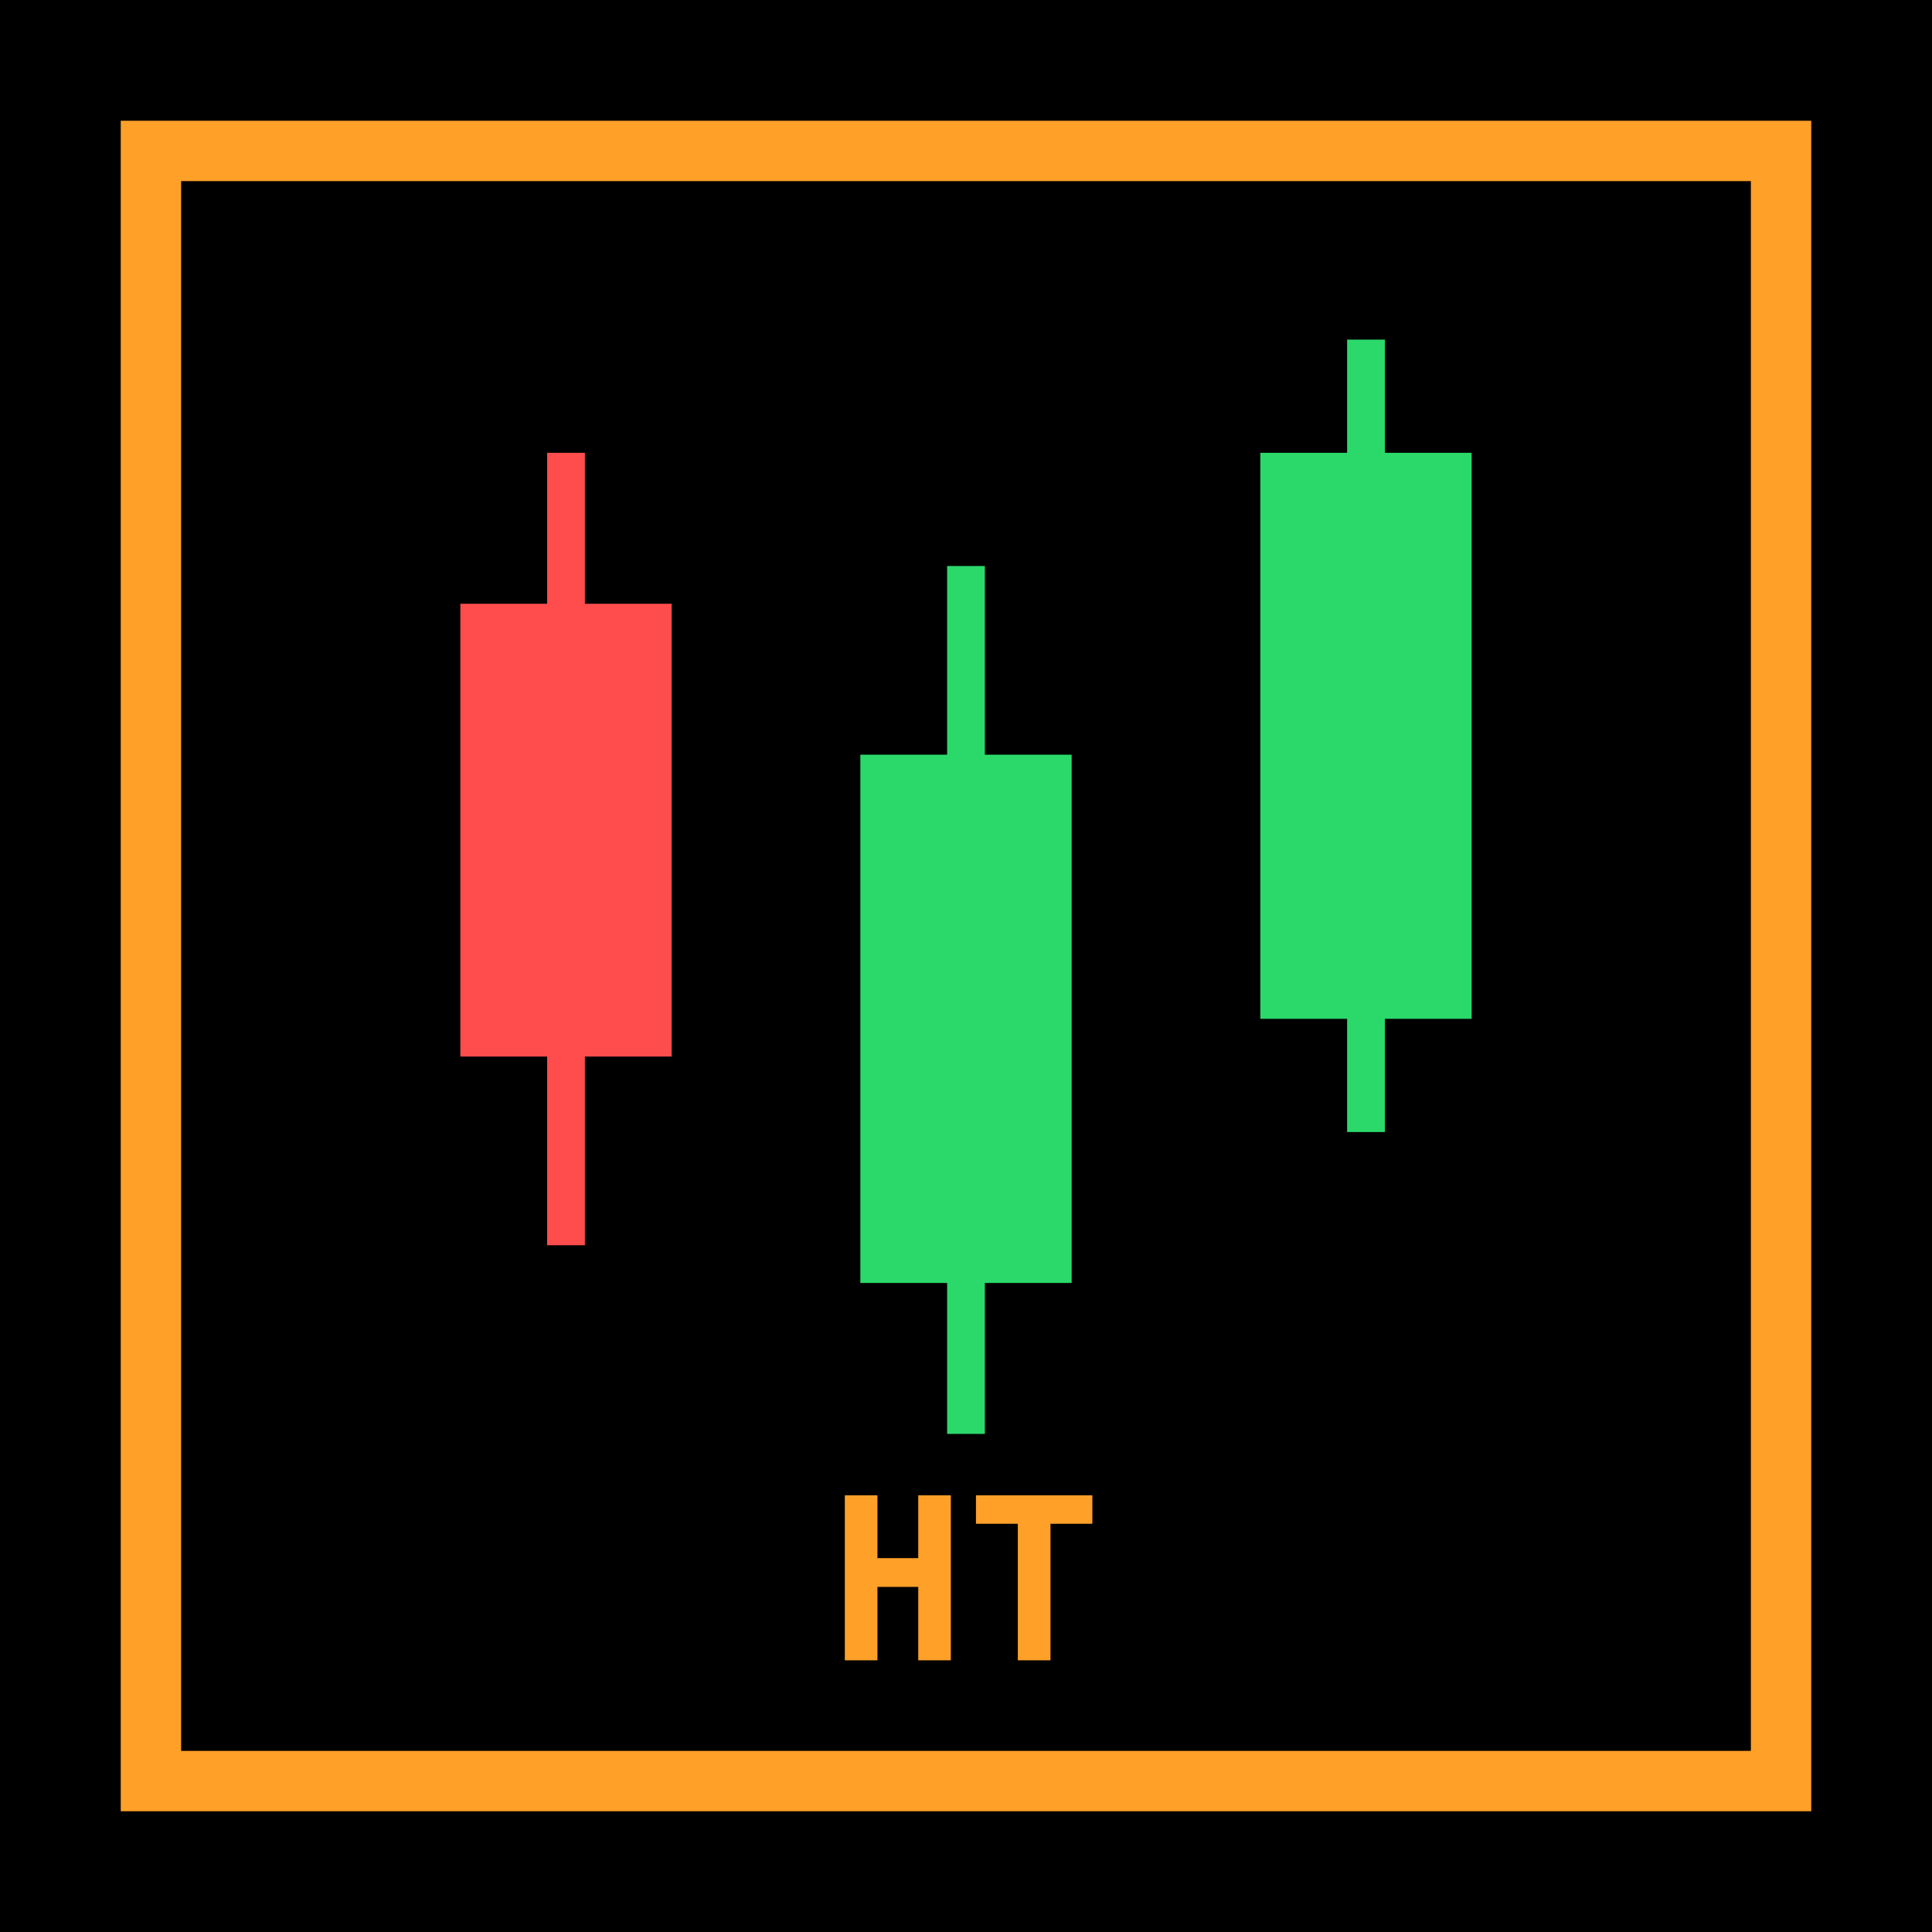
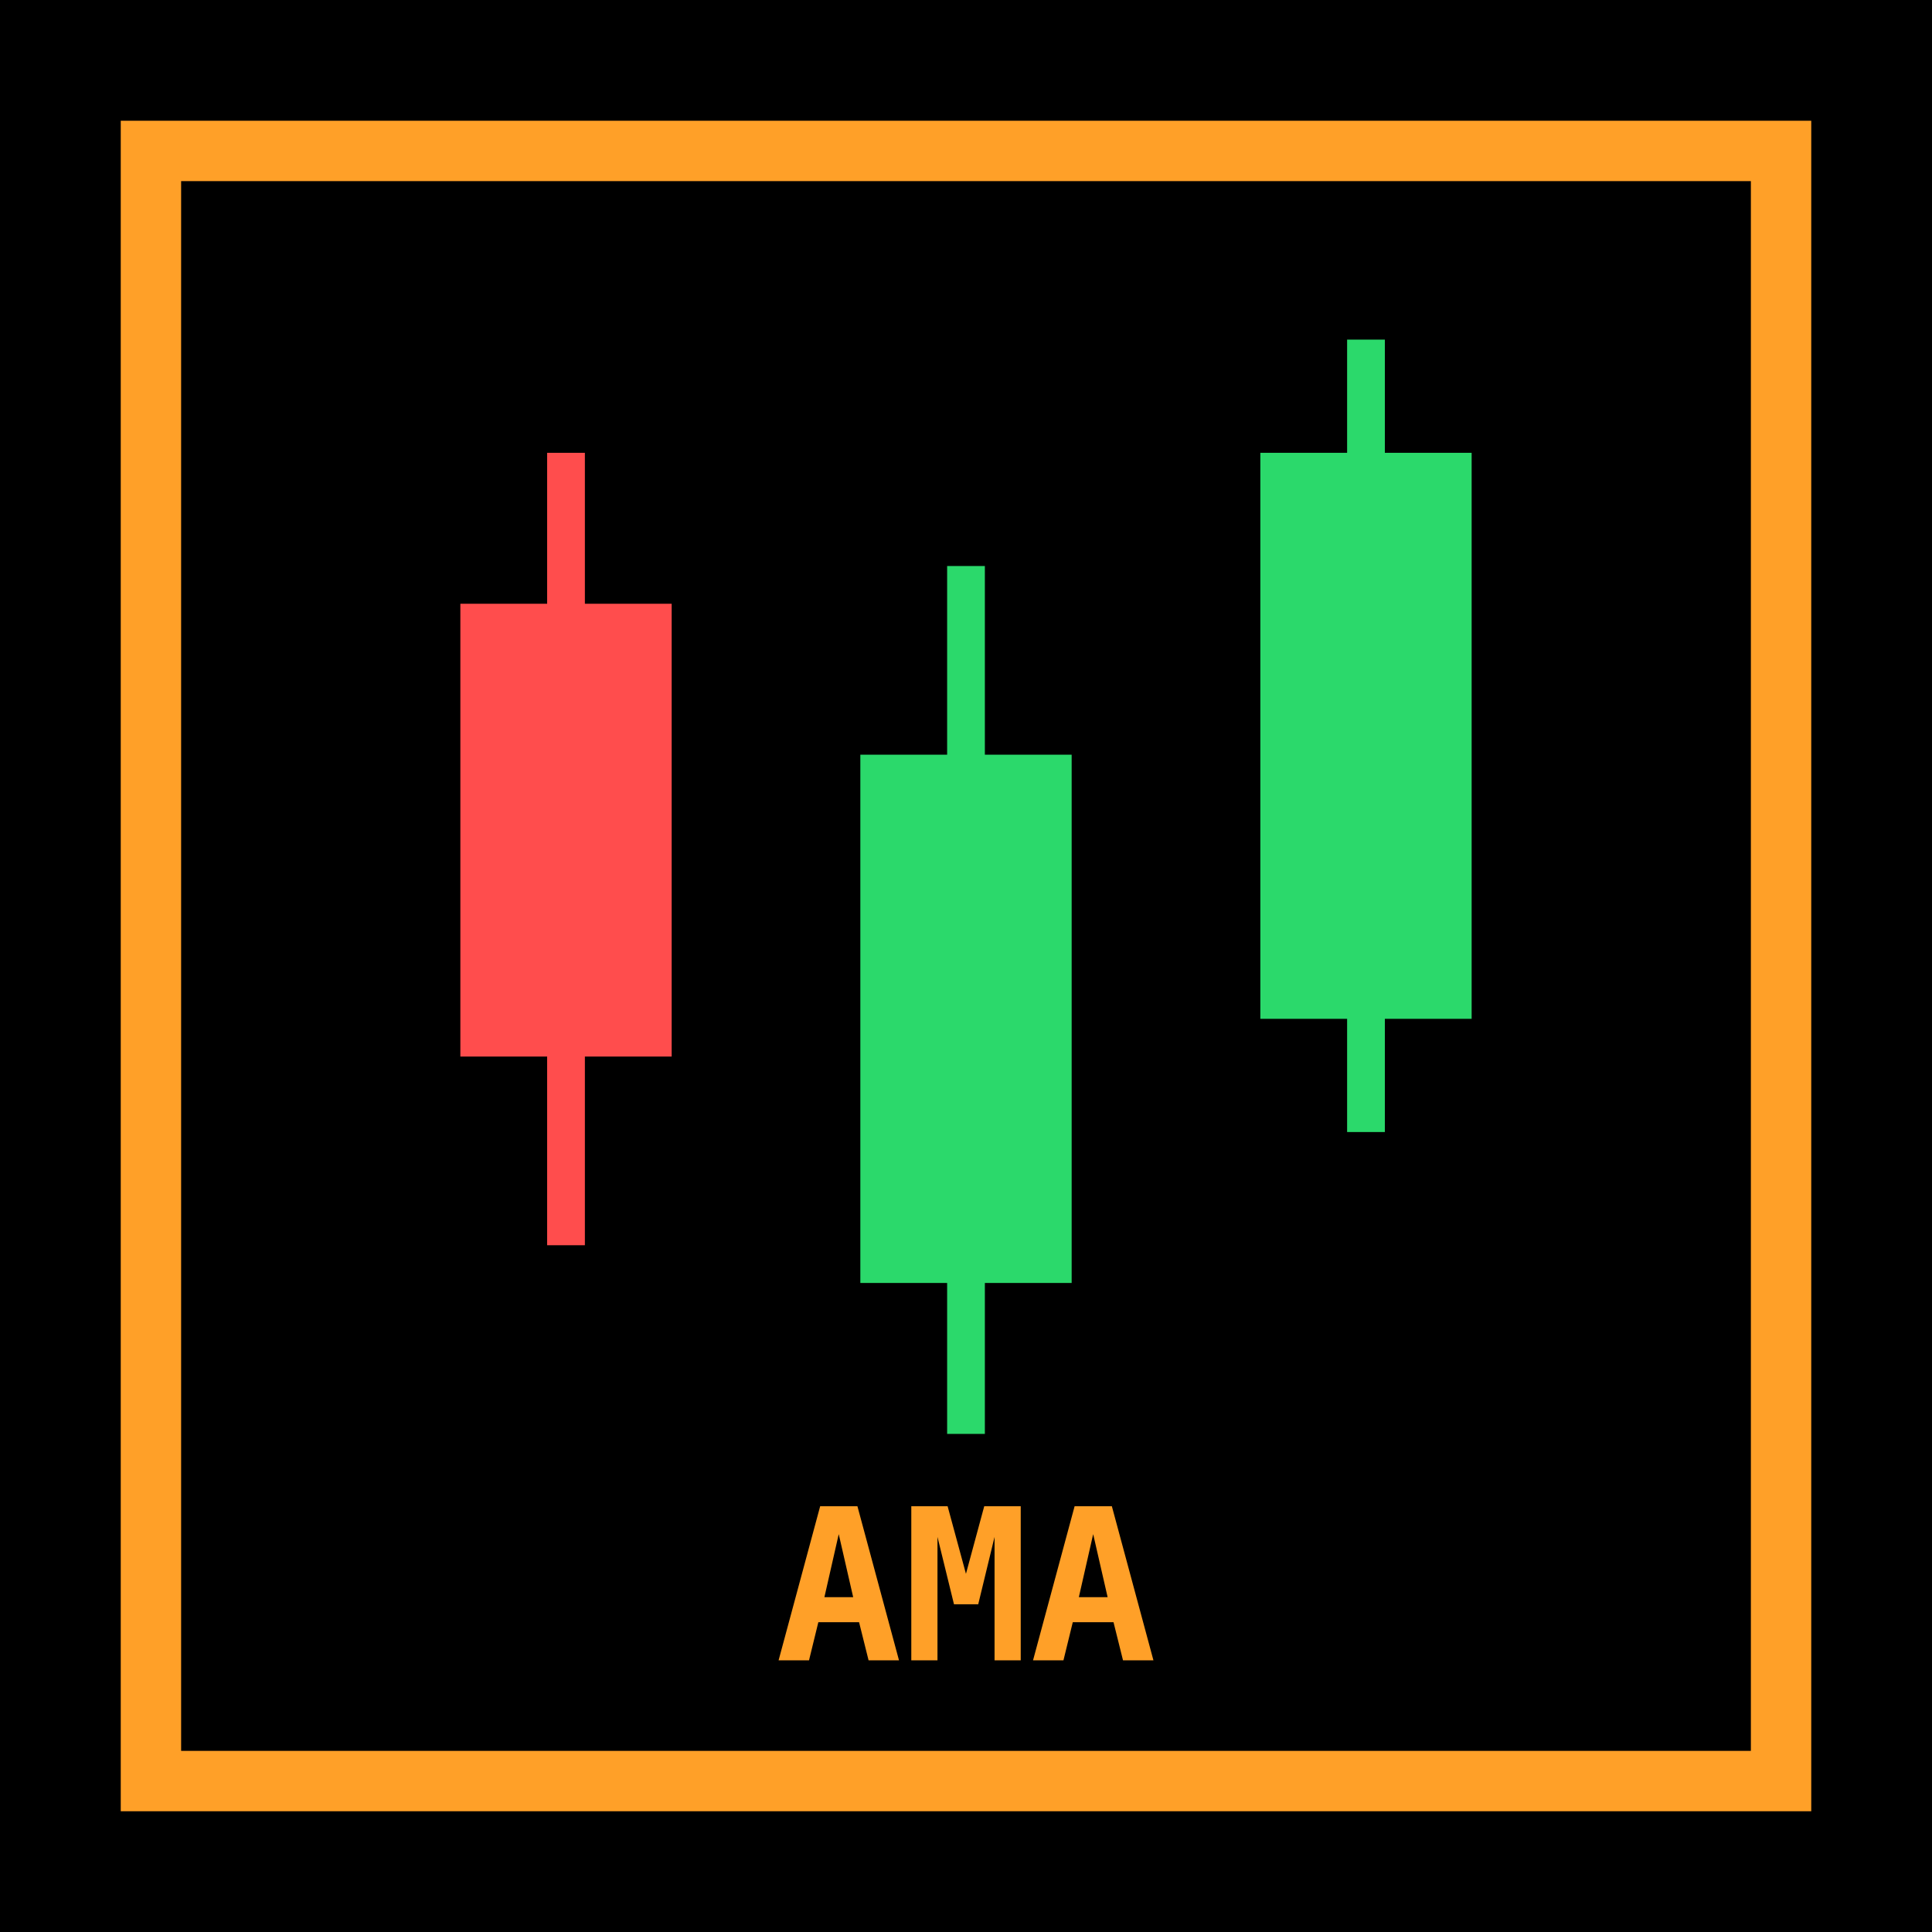
<svg xmlns="http://www.w3.org/2000/svg" viewBox="0 0 512 512">
  <rect width="512" height="512" fill="#000" />
  <rect x="40" y="40" width="432" height="432" fill="none" stroke="#ffa028" stroke-width="16" />
  <g stroke-width="10">
    <line x1="150" y1="120" x2="150" y2="330" stroke="#ff4d4d" />
    <rect x="122" y="160" width="56" height="120" fill="#ff4d4d" stroke="none" />
    <line x1="256" y1="150" x2="256" y2="380" stroke="#2bd96b" />
    <rect x="228" y="200" width="56" height="140" fill="#2bd96b" stroke="none" />
    <line x1="362" y1="90" x2="362" y2="300" stroke="#2bd96b" />
    <rect x="334" y="120" width="56" height="150" fill="#2bd96b" stroke="none" />
  </g>
-   <text x="256" y="440" font-family="Menlo,monospace" font-weight="700" font-size="60" fill="#ffa028" text-anchor="middle">HT</text>
+   <text x="256" y="440" font-family="Menlo,monospace" font-weight="700" font-size="56" fill="#ffa028" text-anchor="middle">AMA</text>
</svg>
